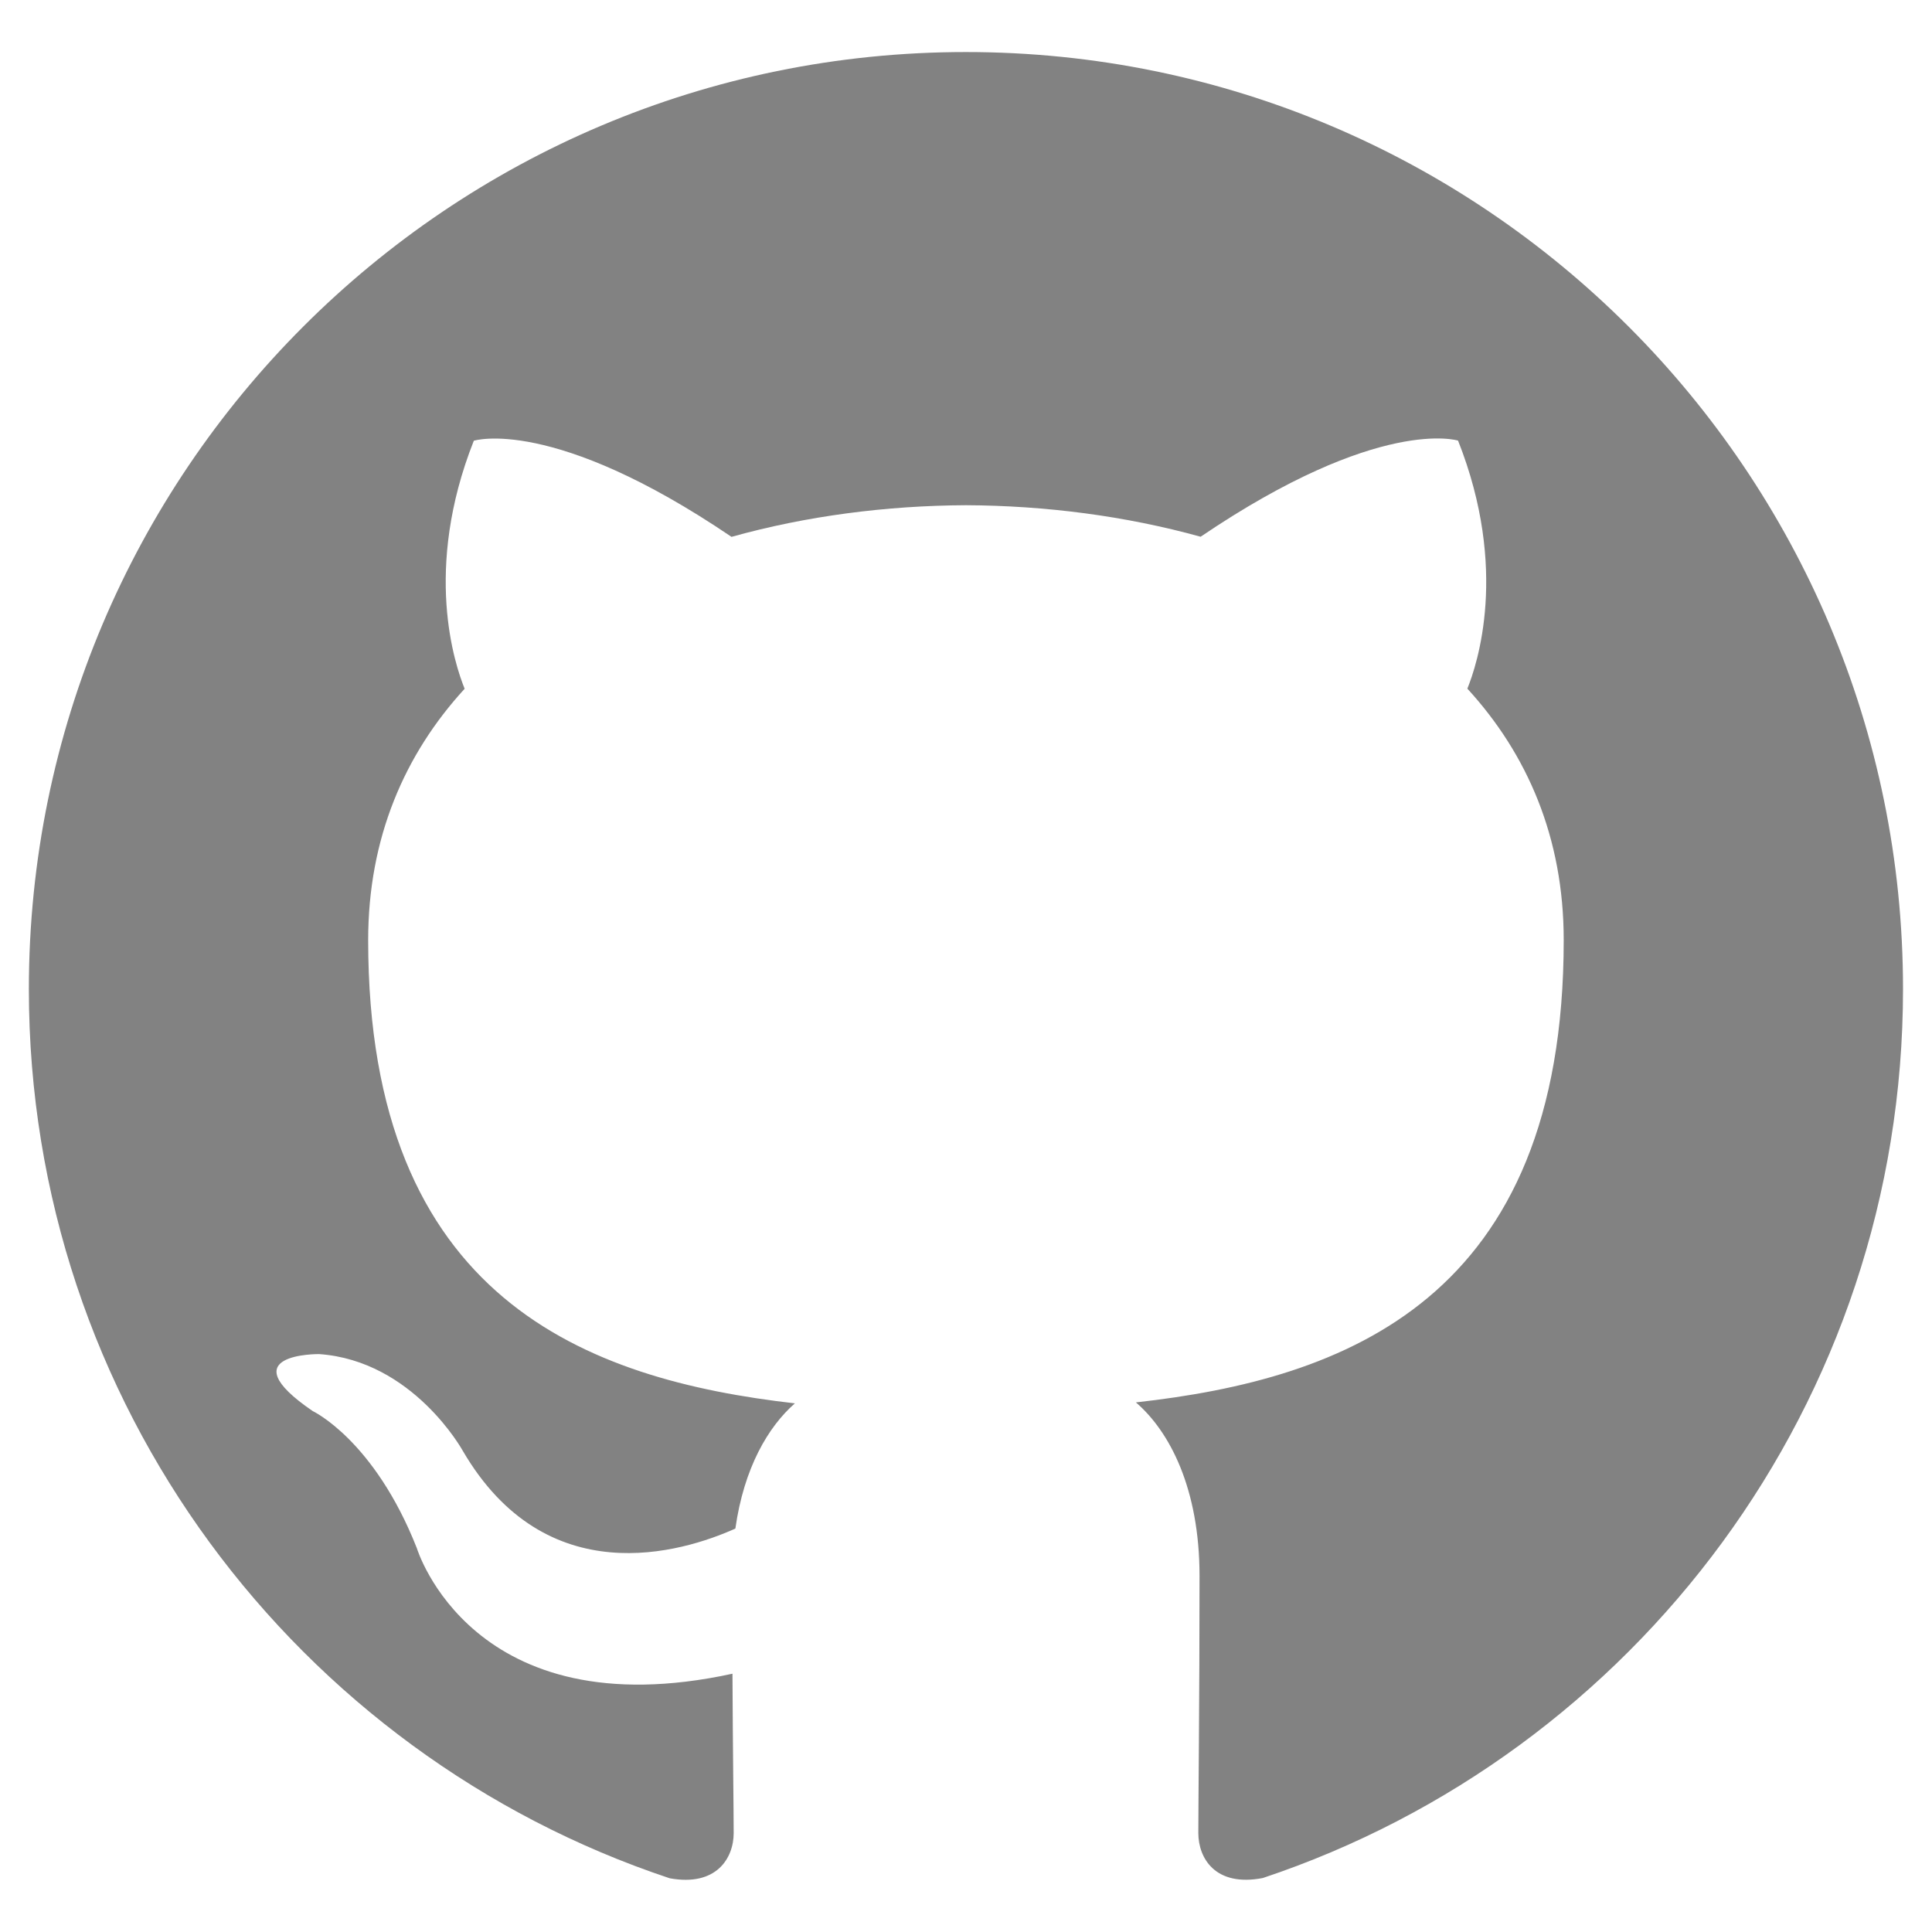
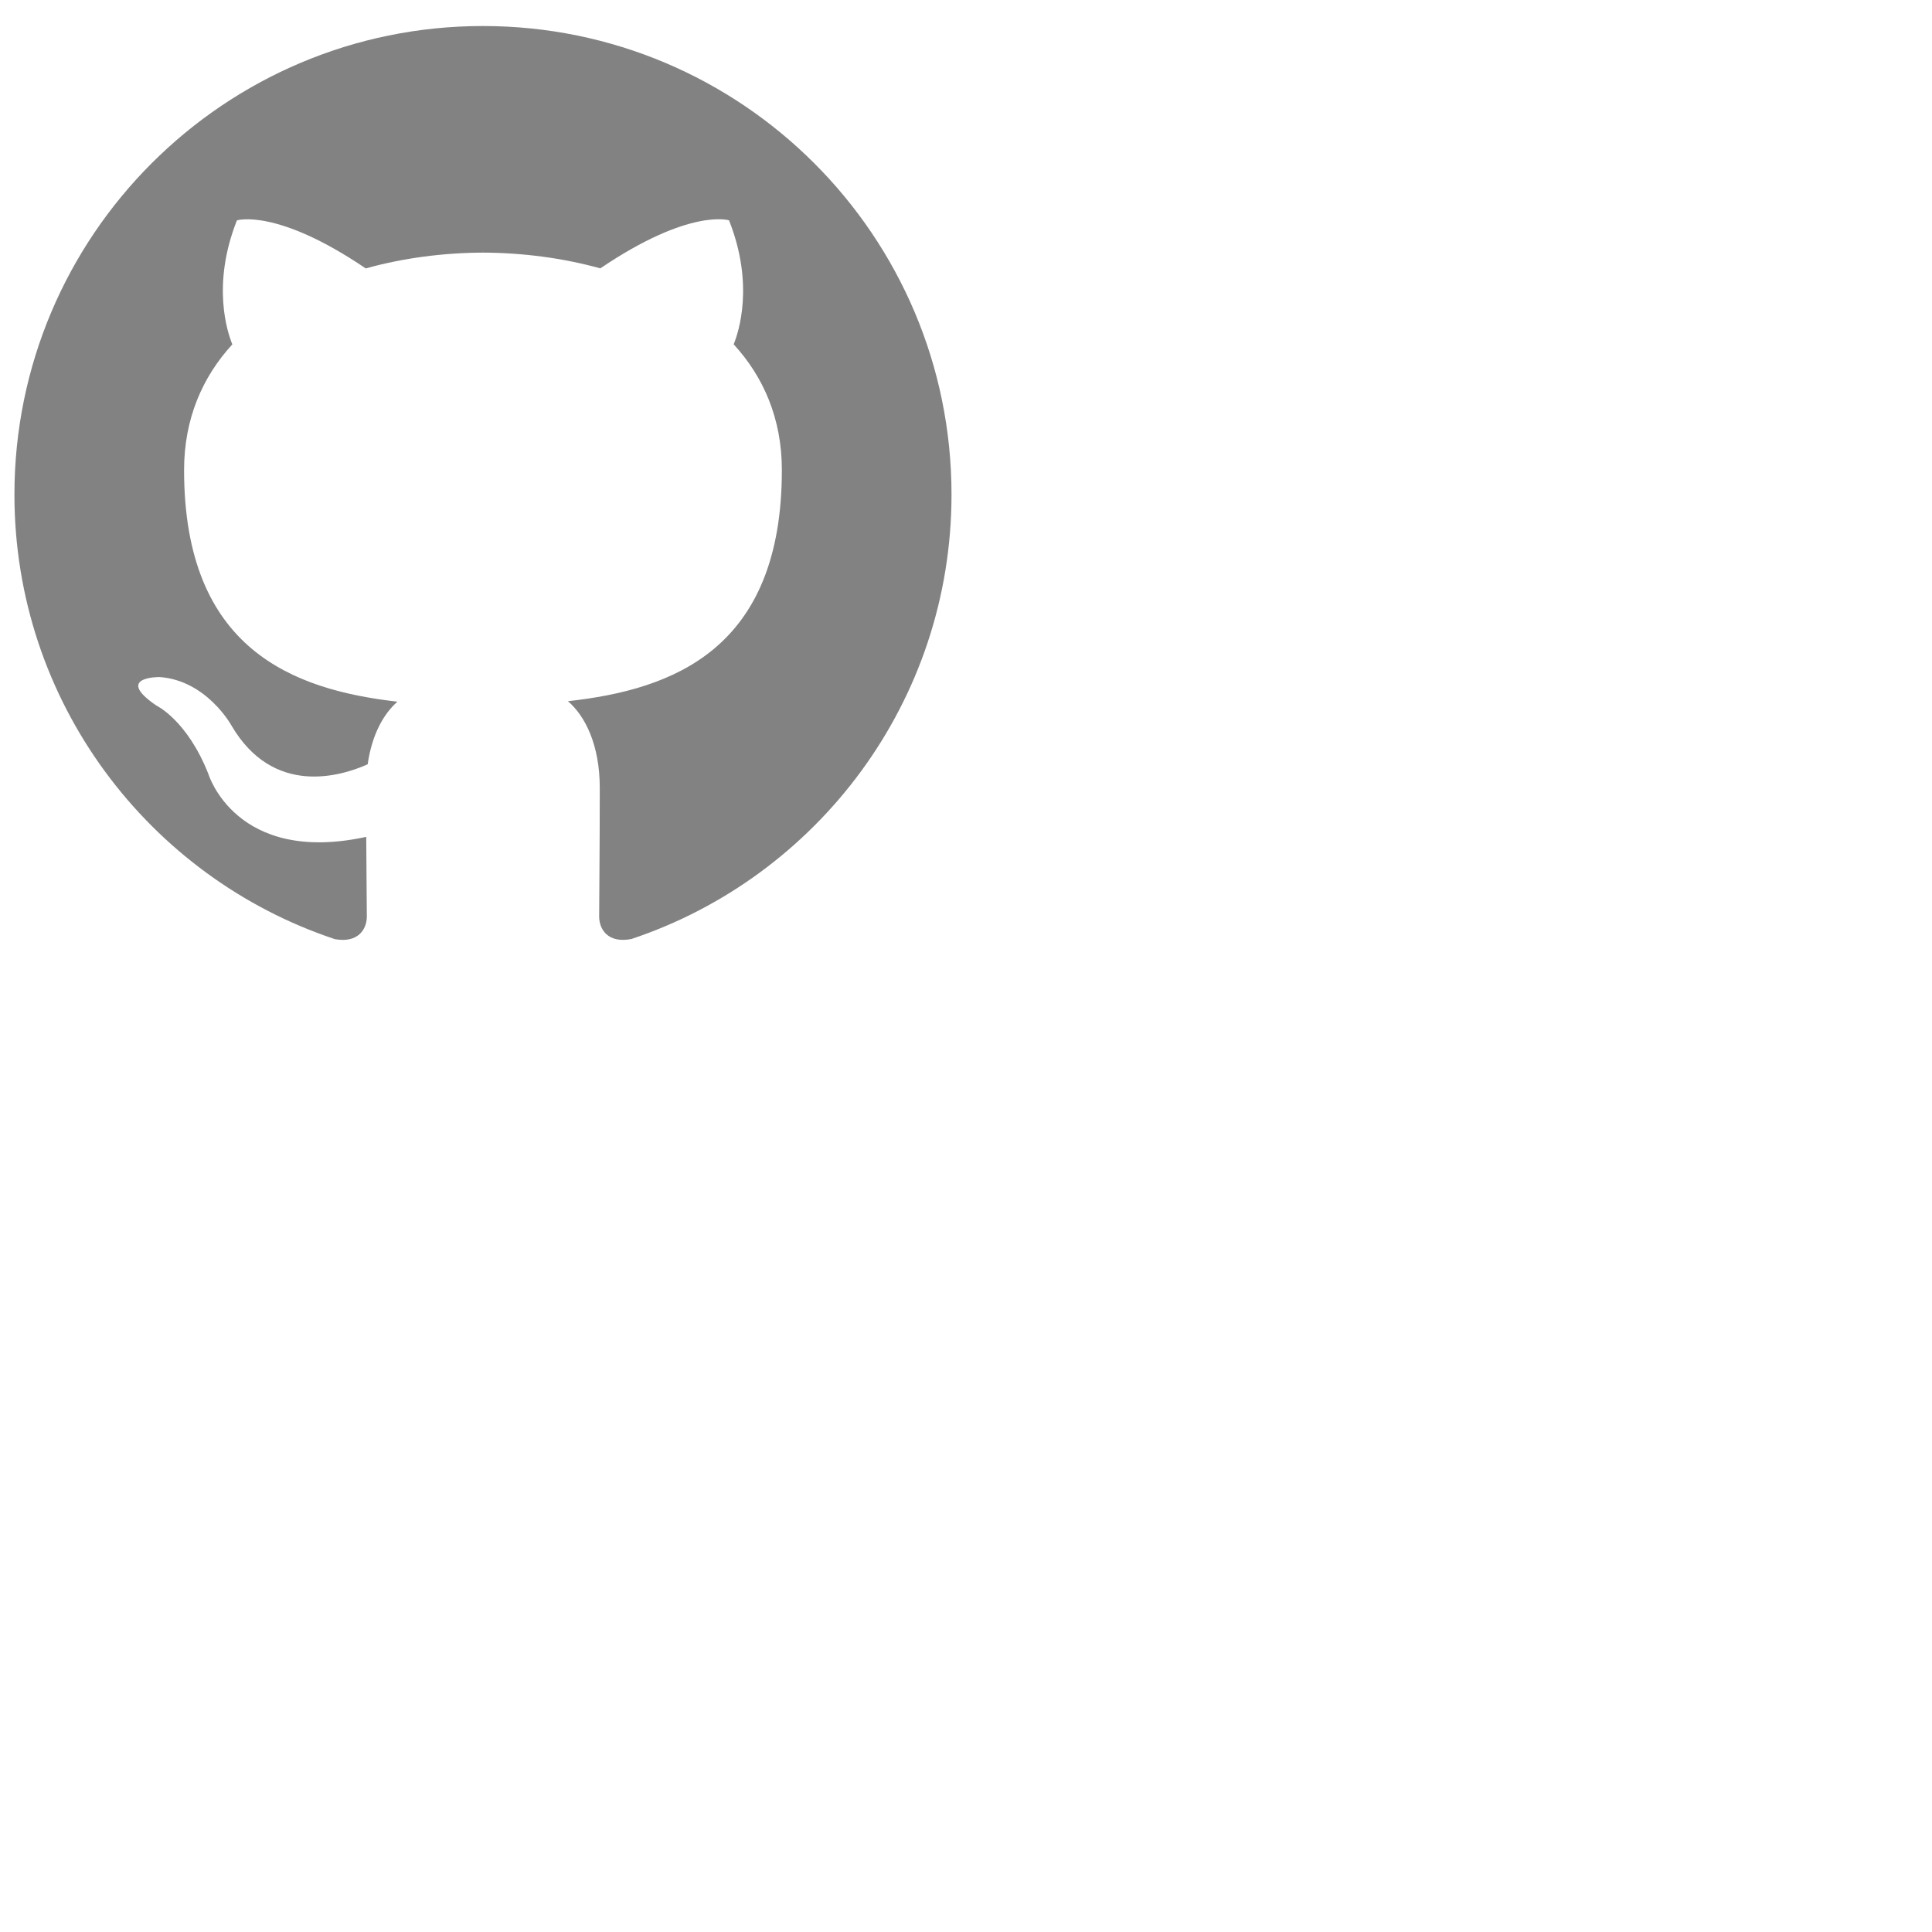
- <svg viewBox="0 0 16 16" width="16px" height="16px">
+ <svg viewBox="0 0 32 32" width="32px" height="32px">
  <path fill="#828282" d="M7.999,0.431c-4.285,0-7.76,3.474-7.76,7.761 c0,3.428,2.223,6.337,5.307,7.363c0.388,0.071,0.53-0.168,0.53-0.374c0-0.184-0.007-0.672-0.01-1.32 c-2.159,0.469-2.614-1.04-2.614-1.04c-0.353-0.896-0.862-1.135-0.862-1.135c-0.705-0.481,0.053-0.472,0.053-0.472 c0.779,0.055,1.189,0.8,1.189,0.8c0.692,1.186,1.816,0.843,2.258,0.645c0.071-0.502,0.271-0.843,0.493-1.037 C4.86,11.425,3.049,10.76,3.049,7.786c0-0.847,0.302-1.54,0.799-2.082C3.768,5.507,3.501,4.718,3.924,3.65 c0,0,0.652-0.209,2.134,0.796C6.677,4.273,7.34,4.187,8,4.184c0.659,0.003,1.323,0.089,1.943,0.261 c1.482-1.004,2.132-0.796,2.132-0.796c0.423,1.068,0.157,1.857,0.077,2.054c0.497,0.542,0.798,1.235,0.798,2.082 c0,2.981-1.814,3.637-3.543,3.829c0.279,0.24,0.527,0.713,0.527,1.437c0,1.037-0.01,1.874-0.01,2.129 c0,0.208,0.14,0.449,0.534,0.373c3.081-1.028,5.302-3.935,5.302-7.362C15.76,3.906,12.285,0.431,7.999,0.431z" />
</svg>
